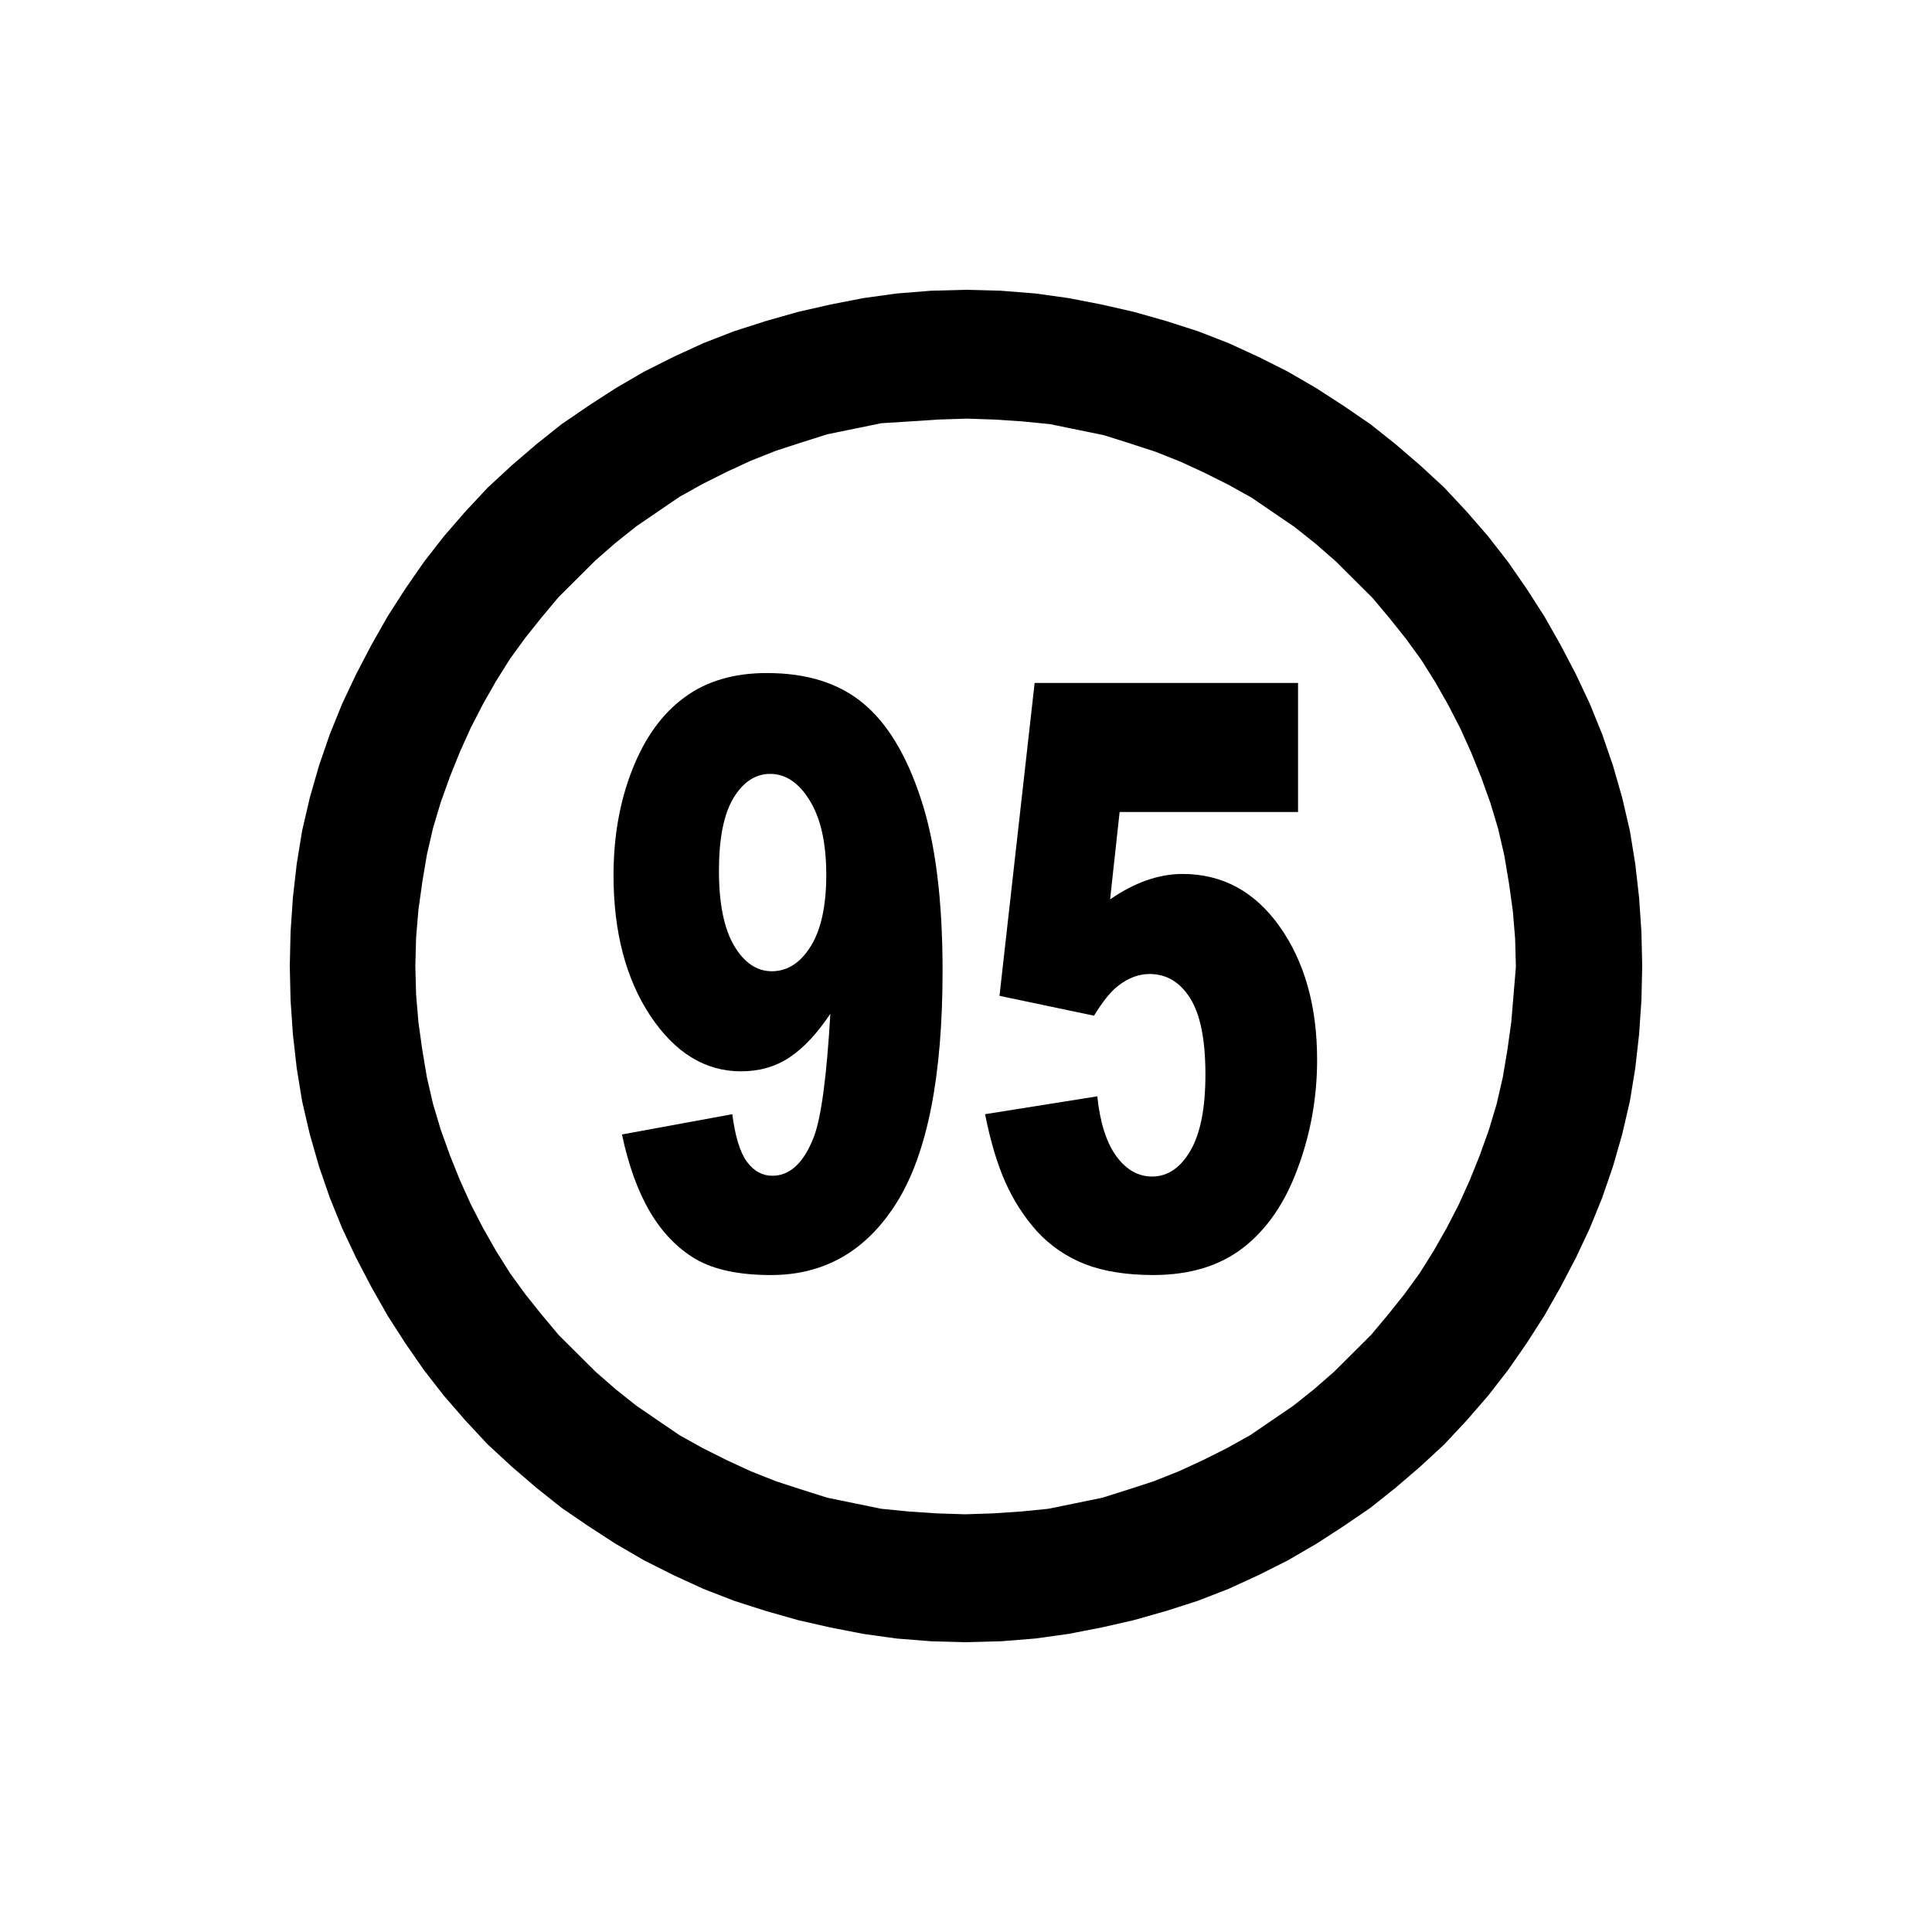
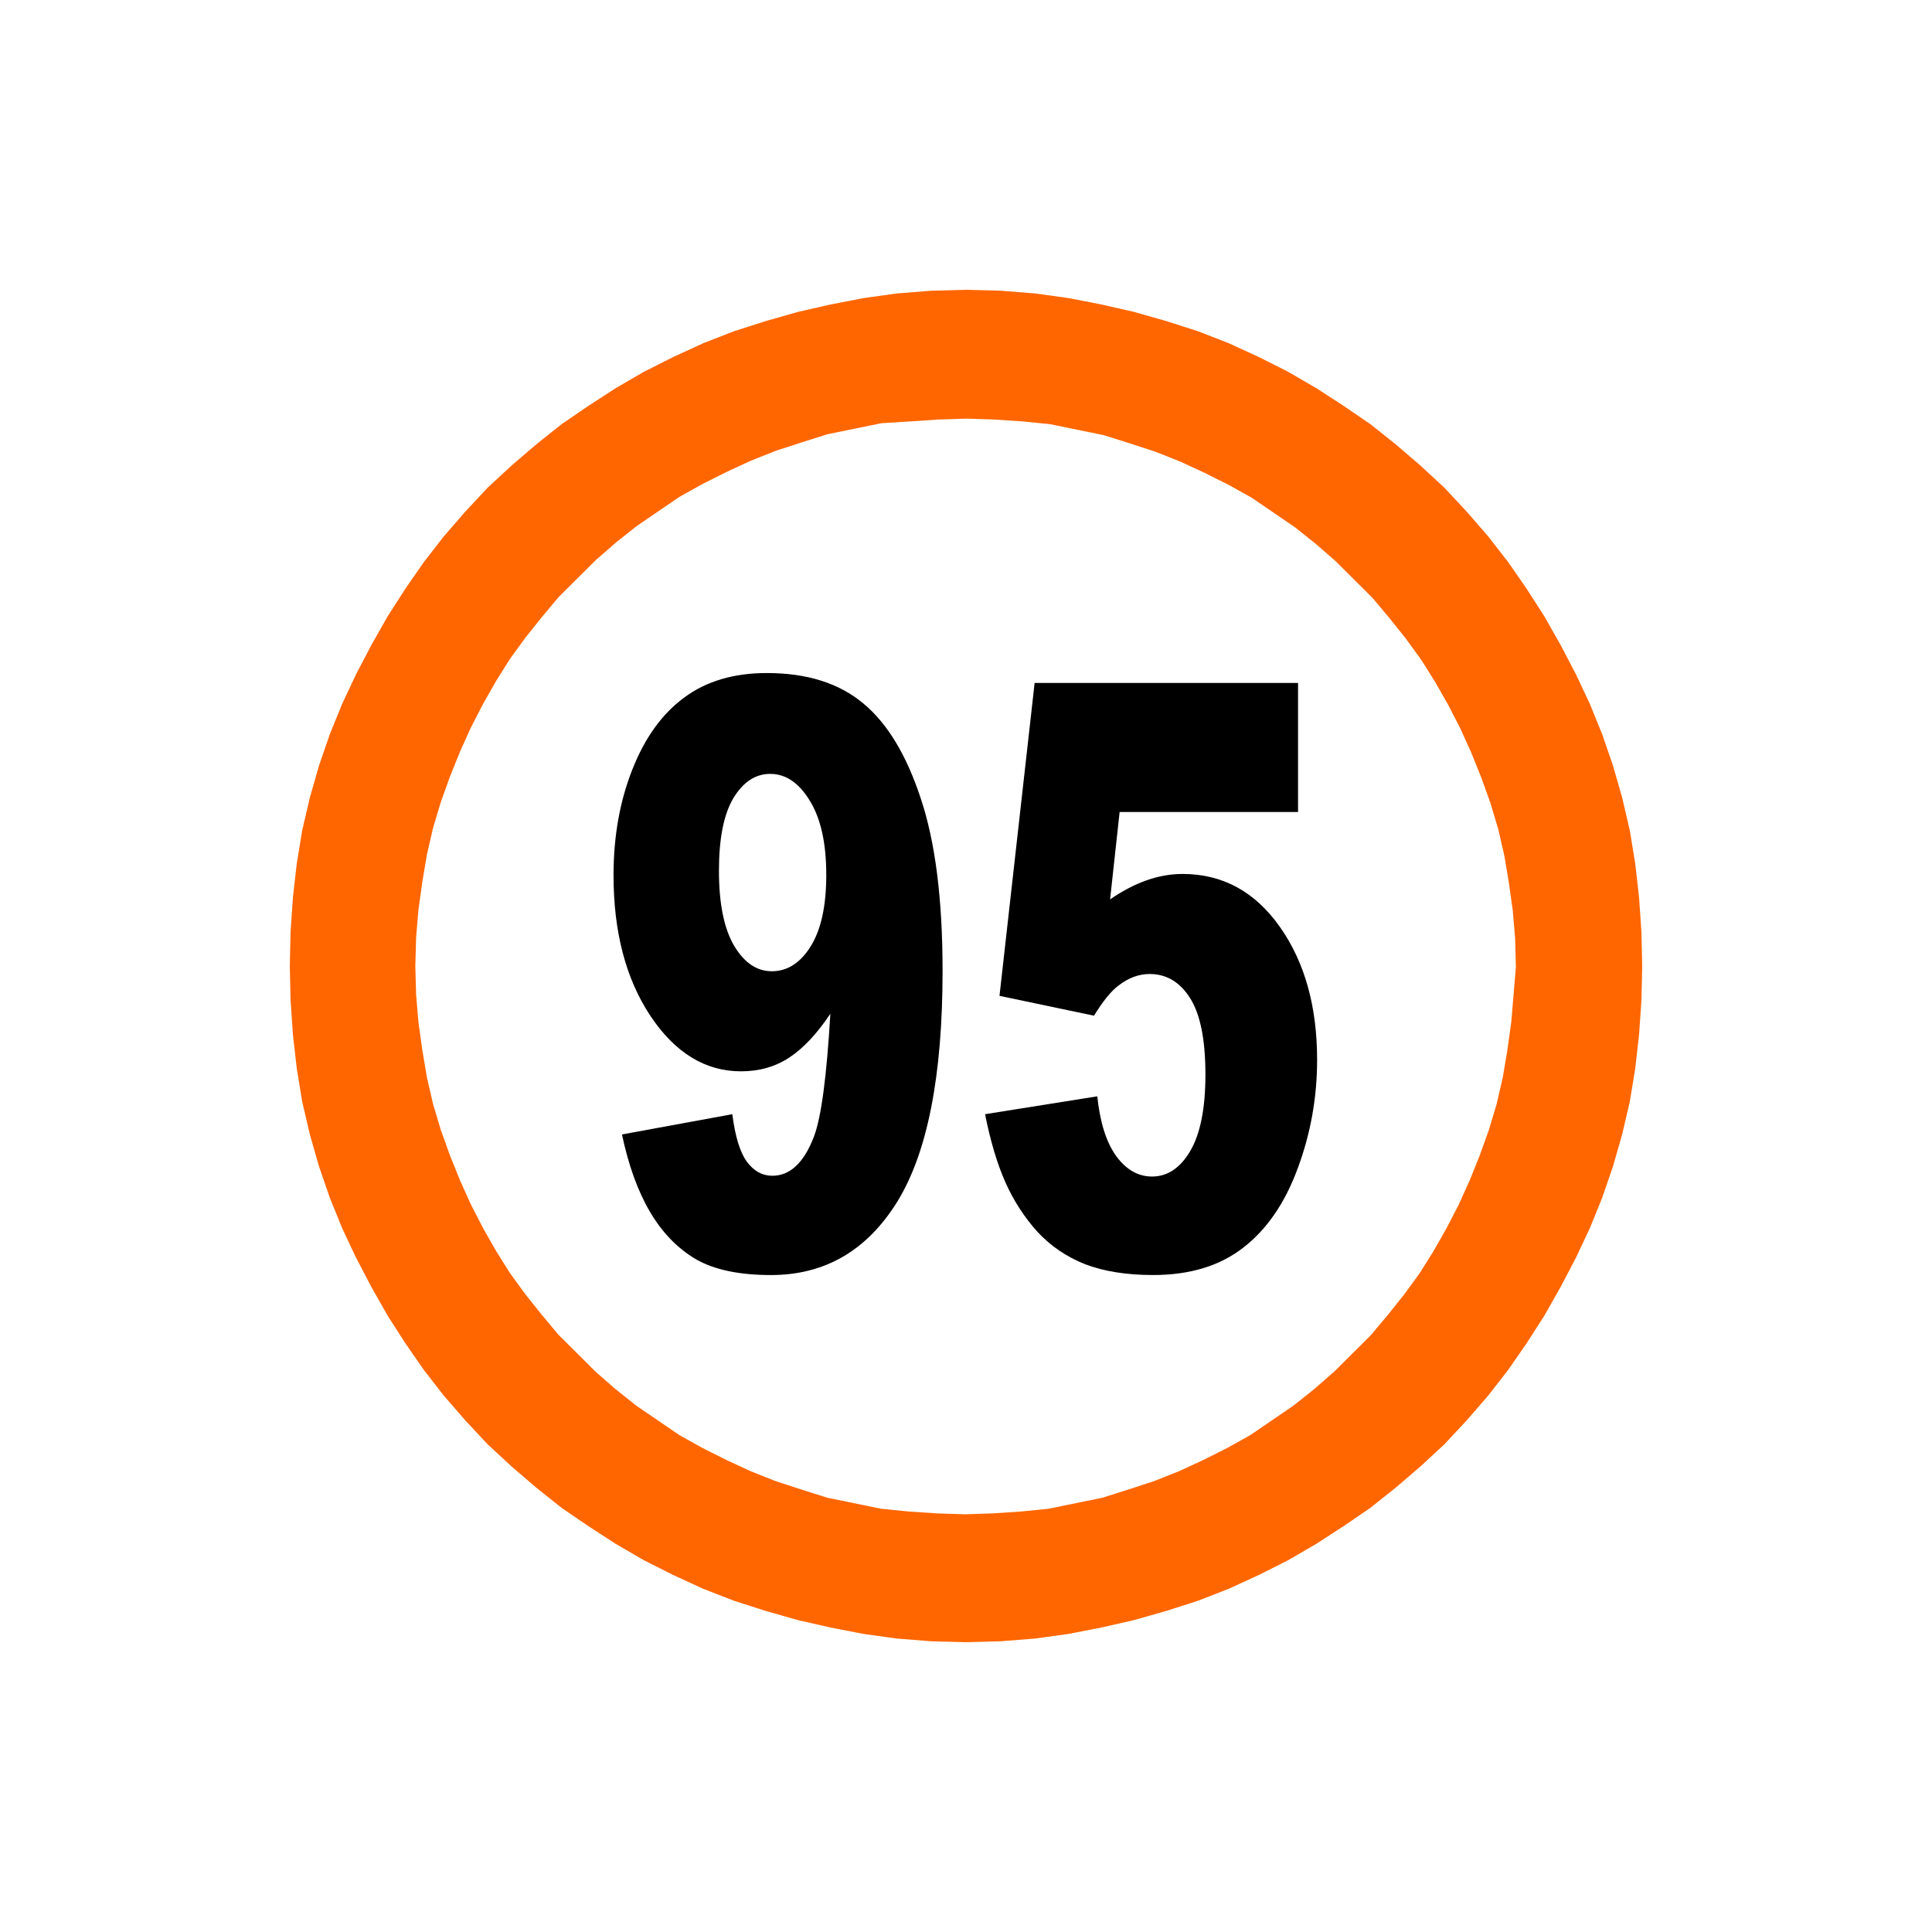
<svg xmlns="http://www.w3.org/2000/svg" version="1.1" id="Layer_1" x="0px" y="0px" viewBox="0 0 250 250" style="enable-background:new 0 0 250 250;" xml:space="preserve">
  <defs id="defs4203" />
  <style type="text/css" id="style4196">
	.st0{fill-rule:evenodd;clip-rule:evenodd;}
</style>
-   <path style="clip-rule:evenodd;fill-rule:evenodd" d="m 212.4,120.595 -0.299,-4.405 -0.498,-4.405 -0.698,-4.286 -0.997,-4.286 -1.196,-4.167 -1.395,-4.048 -1.595,-3.929 -1.794,-3.81 -1.993,-3.81 -2.093,-3.69 -2.292,-3.571 -2.392,-3.452 -2.591,-3.333 -2.79,-3.214 -2.89,-3.095 -3.089,-2.857 -3.189,-2.738 -3.289,-2.619 -3.488,-2.381 -3.488,-2.262 -3.687,-2.143 -3.787,-1.905 -3.887,-1.786 -3.986,-1.548 -4.086,-1.31 -4.186,-1.19 -4.186,-0.952 -4.285,-0.833 -4.285,-0.595 -4.485,-0.357 L 125,37.5 l -4.485,0.119 -4.485,0.357 -4.285,0.595 -4.285,0.833 -4.186,0.952 -4.186,1.19 -4.086,1.31 -3.986,1.548 -3.887,1.786 -3.787,1.905 -3.687,2.143 -3.488,2.262 -3.488,2.381 -3.289,2.619 -3.189,2.738 -3.089,2.857 -2.89,3.095 -2.79,3.214 -2.591,3.333 -2.392,3.452 -2.292,3.571 -2.093,3.69 -1.993,3.81 -1.794,3.81 -1.595,3.929 -1.395,4.048 -1.196,4.167 -0.997,4.286 -0.698,4.286 -0.498,4.405 -0.299,4.405 -0.1,4.405 0.1,4.405 0.299,4.405 0.498,4.405 0.698,4.286 0.997,4.286 1.196,4.167 1.395,4.048 1.595,3.929 1.794,3.81 1.993,3.81 2.093,3.69 2.292,3.571 2.392,3.452 2.591,3.333 2.79,3.214 2.89,3.095 3.089,2.857 3.189,2.738 3.289,2.619 3.488,2.381 3.488,2.262 3.687,2.143 3.787,1.905 3.887,1.786 3.986,1.548 4.086,1.31 4.186,1.19 4.186,0.952 4.285,0.833 4.285,0.595 4.485,0.357 L 125,212.5 l 4.485,-0.119 4.485,-0.357 4.285,-0.595 4.285,-0.833 4.186,-0.952 4.186,-1.19 4.086,-1.31 3.986,-1.548 3.887,-1.786 3.787,-1.905 3.687,-2.143 3.488,-2.262 3.488,-2.381 3.289,-2.619 3.189,-2.738 3.089,-2.857 2.89,-3.095 2.79,-3.214 2.591,-3.333 2.392,-3.452 2.292,-3.571 2.093,-3.69 1.993,-3.81 1.794,-3.81 1.595,-3.929 1.395,-4.048 1.196,-4.167 0.997,-4.286 0.698,-4.286 0.498,-4.405 0.299,-4.405 0.1,-4.405 -0.1,-4.405 z m -16.543,8.095 -0.299,3.571 -0.498,3.571 -0.598,3.571 -0.797,3.452 -0.997,3.333 -1.196,3.333 -1.296,3.214 -1.395,3.095 -1.595,3.095 -1.694,2.976 -1.794,2.857 -1.993,2.738 -2.093,2.619 -2.192,2.619 -2.392,2.381 -2.392,2.381 -2.591,2.262 -2.691,2.143 -2.79,1.905 -2.79,1.905 -2.99,1.667 -3.089,1.548 -3.089,1.429 -3.289,1.31 -3.289,1.071 -3.388,1.071 -3.488,0.714 -3.488,0.714 -3.588,0.357 -3.588,0.238 -3.588,0.119 -3.687,-0.119 -3.588,-0.238 -3.588,-0.357 -3.488,-0.714 -3.488,-0.714 -3.388,-1.071 -3.289,-1.071 -3.289,-1.31 -3.089,-1.429 -3.089,-1.548 -2.99,-1.667 -2.79,-1.905 -2.79,-1.905 -2.691,-2.143 -2.591,-2.262 -2.392,-2.381 -2.392,-2.381 -2.192,-2.619 -2.093,-2.619 -1.993,-2.738 -1.794,-2.857 -1.694,-2.976 -1.595,-3.095 -1.395,-3.095 -1.296,-3.214 -1.196,-3.333 -0.997,-3.333 -0.797,-3.452 -0.598,-3.571 -0.498,-3.571 -0.299,-3.571 -0.1,-3.69 0.1,-3.69 0.299,-3.571 0.498,-3.571 0.598,-3.571 0.797,-3.452 0.997,-3.333 1.196,-3.333 1.296,-3.214 1.395,-3.095 1.595,-3.095 1.694,-2.976 1.794,-2.857 1.993,-2.738 2.093,-2.619 2.192,-2.619 2.392,-2.381 2.392,-2.381 2.591,-2.262 2.691,-2.143 2.79,-1.905 2.79,-1.905 2.99,-1.667 3.089,-1.548 3.089,-1.429 3.289,-1.31 3.289,-1.071 3.388,-1.071 3.488,-0.714 3.488,-0.714 3.787,-0.238 3.588,-0.238 3.687,-0.119 3.588,0.119 3.588,0.238 3.588,0.357 3.488,0.714 3.488,0.714 3.388,1.071 3.289,1.071 3.289,1.31 3.089,1.429 3.089,1.548 2.99,1.667 2.79,1.905 2.79,1.905 2.691,2.143 2.591,2.262 2.392,2.381 2.392,2.381 2.192,2.619 2.093,2.619 1.993,2.738 1.794,2.857 1.694,2.976 1.595,3.095 1.395,3.095 1.296,3.214 1.196,3.333 0.997,3.333 0.797,3.452 0.598,3.571 0.498,3.571 0.299,3.571 0.1,3.69 -0.299,3.571 z" class="st0" id="XMLID_13_" />
+   <path style="clip-rule:evenodd;fill-rule:evenodd;fill:#ff6600" d="m 212.4,120.595 -0.299,-4.405 -0.498,-4.405 -0.698,-4.286 -0.997,-4.286 -1.196,-4.167 -1.395,-4.048 -1.595,-3.929 -1.794,-3.81 -1.993,-3.81 -2.093,-3.69 -2.292,-3.571 -2.392,-3.452 -2.591,-3.333 -2.79,-3.214 -2.89,-3.095 -3.089,-2.857 -3.189,-2.738 -3.289,-2.619 -3.488,-2.381 -3.488,-2.262 -3.687,-2.143 -3.787,-1.905 -3.887,-1.786 -3.986,-1.548 -4.086,-1.31 -4.186,-1.19 -4.186,-0.952 -4.285,-0.833 -4.285,-0.595 -4.485,-0.357 L 125,37.5 l -4.485,0.119 -4.485,0.357 -4.285,0.595 -4.285,0.833 -4.186,0.952 -4.186,1.19 -4.086,1.31 -3.986,1.548 -3.887,1.786 -3.787,1.905 -3.687,2.143 -3.488,2.262 -3.488,2.381 -3.289,2.619 -3.189,2.738 -3.089,2.857 -2.89,3.095 -2.79,3.214 -2.591,3.333 -2.392,3.452 -2.292,3.571 -2.093,3.69 -1.993,3.81 -1.794,3.81 -1.595,3.929 -1.395,4.048 -1.196,4.167 -0.997,4.286 -0.698,4.286 -0.498,4.405 -0.299,4.405 -0.1,4.405 0.1,4.405 0.299,4.405 0.498,4.405 0.698,4.286 0.997,4.286 1.196,4.167 1.395,4.048 1.595,3.929 1.794,3.81 1.993,3.81 2.093,3.69 2.292,3.571 2.392,3.452 2.591,3.333 2.79,3.214 2.89,3.095 3.089,2.857 3.189,2.738 3.289,2.619 3.488,2.381 3.488,2.262 3.687,2.143 3.787,1.905 3.887,1.786 3.986,1.548 4.086,1.31 4.186,1.19 4.186,0.952 4.285,0.833 4.285,0.595 4.485,0.357 L 125,212.5 l 4.485,-0.119 4.485,-0.357 4.285,-0.595 4.285,-0.833 4.186,-0.952 4.186,-1.19 4.086,-1.31 3.986,-1.548 3.887,-1.786 3.787,-1.905 3.687,-2.143 3.488,-2.262 3.488,-2.381 3.289,-2.619 3.189,-2.738 3.089,-2.857 2.89,-3.095 2.79,-3.214 2.591,-3.333 2.392,-3.452 2.292,-3.571 2.093,-3.69 1.993,-3.81 1.794,-3.81 1.595,-3.929 1.395,-4.048 1.196,-4.167 0.997,-4.286 0.698,-4.286 0.498,-4.405 0.299,-4.405 0.1,-4.405 -0.1,-4.405 z m -16.543,8.095 -0.299,3.571 -0.498,3.571 -0.598,3.571 -0.797,3.452 -0.997,3.333 -1.196,3.333 -1.296,3.214 -1.395,3.095 -1.595,3.095 -1.694,2.976 -1.794,2.857 -1.993,2.738 -2.093,2.619 -2.192,2.619 -2.392,2.381 -2.392,2.381 -2.591,2.262 -2.691,2.143 -2.79,1.905 -2.79,1.905 -2.99,1.667 -3.089,1.548 -3.089,1.429 -3.289,1.31 -3.289,1.071 -3.388,1.071 -3.488,0.714 -3.488,0.714 -3.588,0.357 -3.588,0.238 -3.588,0.119 -3.687,-0.119 -3.588,-0.238 -3.588,-0.357 -3.488,-0.714 -3.488,-0.714 -3.388,-1.071 -3.289,-1.071 -3.289,-1.31 -3.089,-1.429 -3.089,-1.548 -2.99,-1.667 -2.79,-1.905 -2.79,-1.905 -2.691,-2.143 -2.591,-2.262 -2.392,-2.381 -2.392,-2.381 -2.192,-2.619 -2.093,-2.619 -1.993,-2.738 -1.794,-2.857 -1.694,-2.976 -1.595,-3.095 -1.395,-3.095 -1.296,-3.214 -1.196,-3.333 -0.997,-3.333 -0.797,-3.452 -0.598,-3.571 -0.498,-3.571 -0.299,-3.571 -0.1,-3.69 0.1,-3.69 0.299,-3.571 0.498,-3.571 0.598,-3.571 0.797,-3.452 0.997,-3.333 1.196,-3.333 1.296,-3.214 1.395,-3.095 1.595,-3.095 1.694,-2.976 1.794,-2.857 1.993,-2.738 2.093,-2.619 2.192,-2.619 2.392,-2.381 2.392,-2.381 2.591,-2.262 2.691,-2.143 2.79,-1.905 2.79,-1.905 2.99,-1.667 3.089,-1.548 3.089,-1.429 3.289,-1.31 3.289,-1.071 3.388,-1.071 3.488,-0.714 3.488,-0.714 3.787,-0.238 3.588,-0.238 3.687,-0.119 3.588,0.119 3.588,0.238 3.588,0.357 3.488,0.714 3.488,0.714 3.388,1.071 3.289,1.071 3.289,1.31 3.089,1.429 3.089,1.548 2.99,1.667 2.79,1.905 2.79,1.905 2.691,2.143 2.591,2.262 2.392,2.381 2.392,2.381 2.192,2.619 2.093,2.619 1.993,2.738 1.794,2.857 1.694,2.976 1.595,3.095 1.395,3.095 1.296,3.214 1.196,3.333 0.997,3.333 0.797,3.452 0.598,3.571 0.498,3.571 0.299,3.571 0.1,3.69 -0.299,3.571 z" class="st0" id="XMLID_13_" />
  <g transform="scale(0.8096328,1.235128)" style="font-style:normal;font-variant:normal;font-weight:900;font-stretch:normal;font-size:83.454px;line-height:125%;font-family:Arial;-inkscape-font-specification:'Arial, Heavy';text-align:start;letter-spacing:0px;word-spacing:0px;writing-mode:lr-tb;text-anchor:start;fill:#000000;fill-opacity:1;stroke:none;stroke-width:1px;stroke-linecap:butt;stroke-linejoin:miter;stroke-opacity:1" id="text5478">
    <g transform="scale(1.022952,0.9775634)" style="font-style:normal;font-weight:normal;font-size:87.158px;line-height:125%;font-family:sans-serif;letter-spacing:0px;word-spacing:0px;fill:#000000;fill-opacity:1;stroke:none;stroke-width:1px;stroke-linecap:butt;stroke-linejoin:miter;stroke-opacity:1" id="text3349">
      <path d="M 97.177,121.58 114.413,119.41 q 0.681,3.617 2.298,5.107 1.617,1.49 3.958,1.49 4.171,0 6.511,-4.213 1.702,-3.107 2.553,-13.15 -3.107,3.192 -6.384,4.681 -3.277,1.49 -7.575,1.49 -8.384,0 -14.172,-5.958 -5.745,-5.958 -5.745,-15.065 0,-6.213 2.936,-11.32 2.936,-5.107 8.086,-7.703 5.149,-2.639 12.938,-2.639 9.363,0 15.023,3.234 5.66,3.192 9.022,10.214 3.405,6.979 3.405,18.47 0,16.895 -7.107,24.769 -7.107,7.831 -19.704,7.831 -7.448,0 -11.746,-1.702 -4.298,-1.745 -7.15,-5.064 -2.851,-3.32 -4.383,-8.299 z M 129.095,93.748 q 0,-5.064 -2.553,-7.916 -2.553,-2.894 -6.213,-2.894 -3.447,0 -5.745,2.596 -2.256,2.596 -2.256,7.788 0,5.235 2.341,8.001 2.383,2.766 5.916,2.766 3.66,0 6.086,-2.681 2.426,-2.681 2.426,-7.66 z" style="font-style:normal;font-variant:normal;font-weight:900;font-stretch:normal;font-size:87.158px;line-height:125%;font-family:Arial;-inkscape-font-specification:'Arial, Heavy';text-align:start;writing-mode:lr-tb;text-anchor:start" id="path3394" />
      <path d="m 161.652,73.192 41.153,0 0,13.831 -27.875,0 -1.49,9.363 q 2.894,-1.362 5.703,-2.043 2.851,-0.681 5.618,-0.681 9.363,0 15.193,5.66 5.83,5.66 5.83,14.257 0,6.043 -3.022,11.618 -2.979,5.575 -8.512,8.512 -5.49,2.936 -14.087,2.936 -6.171,0 -10.597,-1.149 -4.383,-1.192 -7.49,-3.49 -3.064,-2.341 -4.979,-5.277 -1.915,-2.936 -3.192,-7.32 l 17.534,-1.915 q 0.638,4.213 2.979,6.426 2.341,2.17 5.575,2.17 3.617,0 5.958,-2.724 2.383,-2.766 2.383,-8.214 0,-5.575 -2.383,-8.171 -2.383,-2.596 -6.341,-2.596 -2.511,0 -4.852,1.234 -1.745,0.894 -3.83,3.234 l -14.768,-2.128 5.49,-33.535 z" style="font-style:normal;font-variant:normal;font-weight:900;font-stretch:normal;font-size:87.158px;line-height:125%;font-family:Arial;-inkscape-font-specification:'Arial, Heavy';text-align:start;writing-mode:lr-tb;text-anchor:start" id="path3396" />
    </g>
  </g>
</svg>
